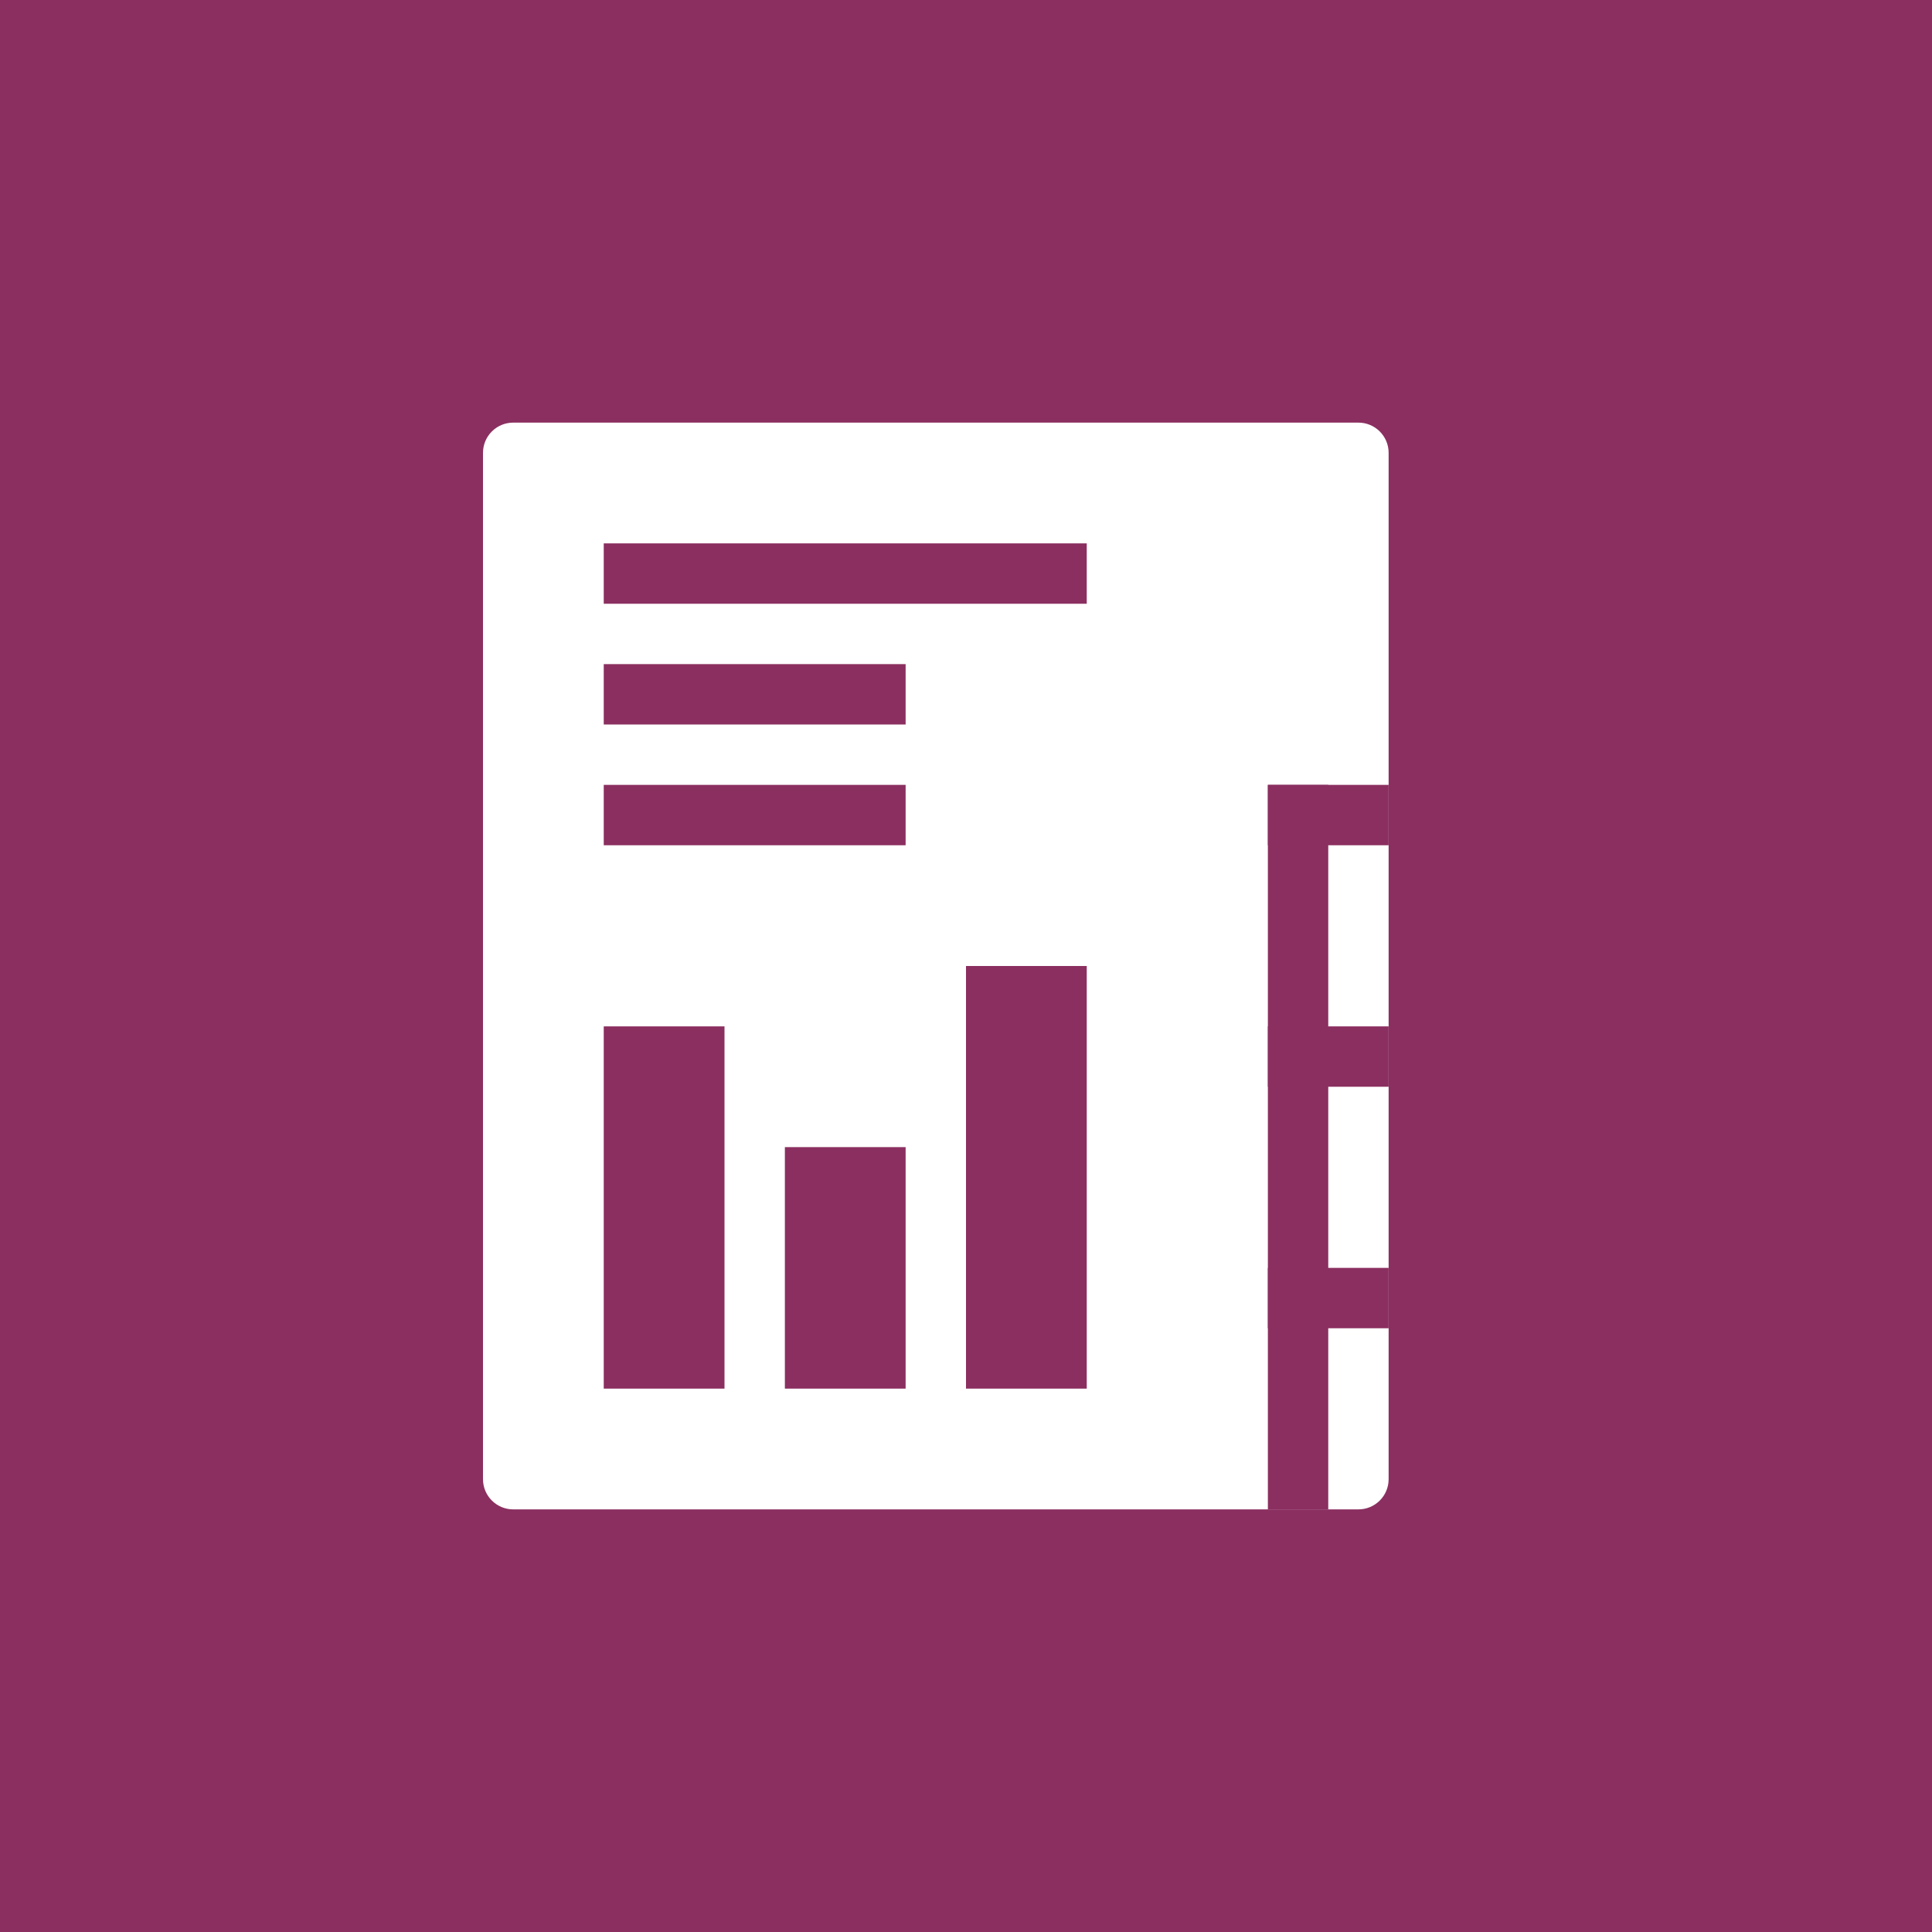
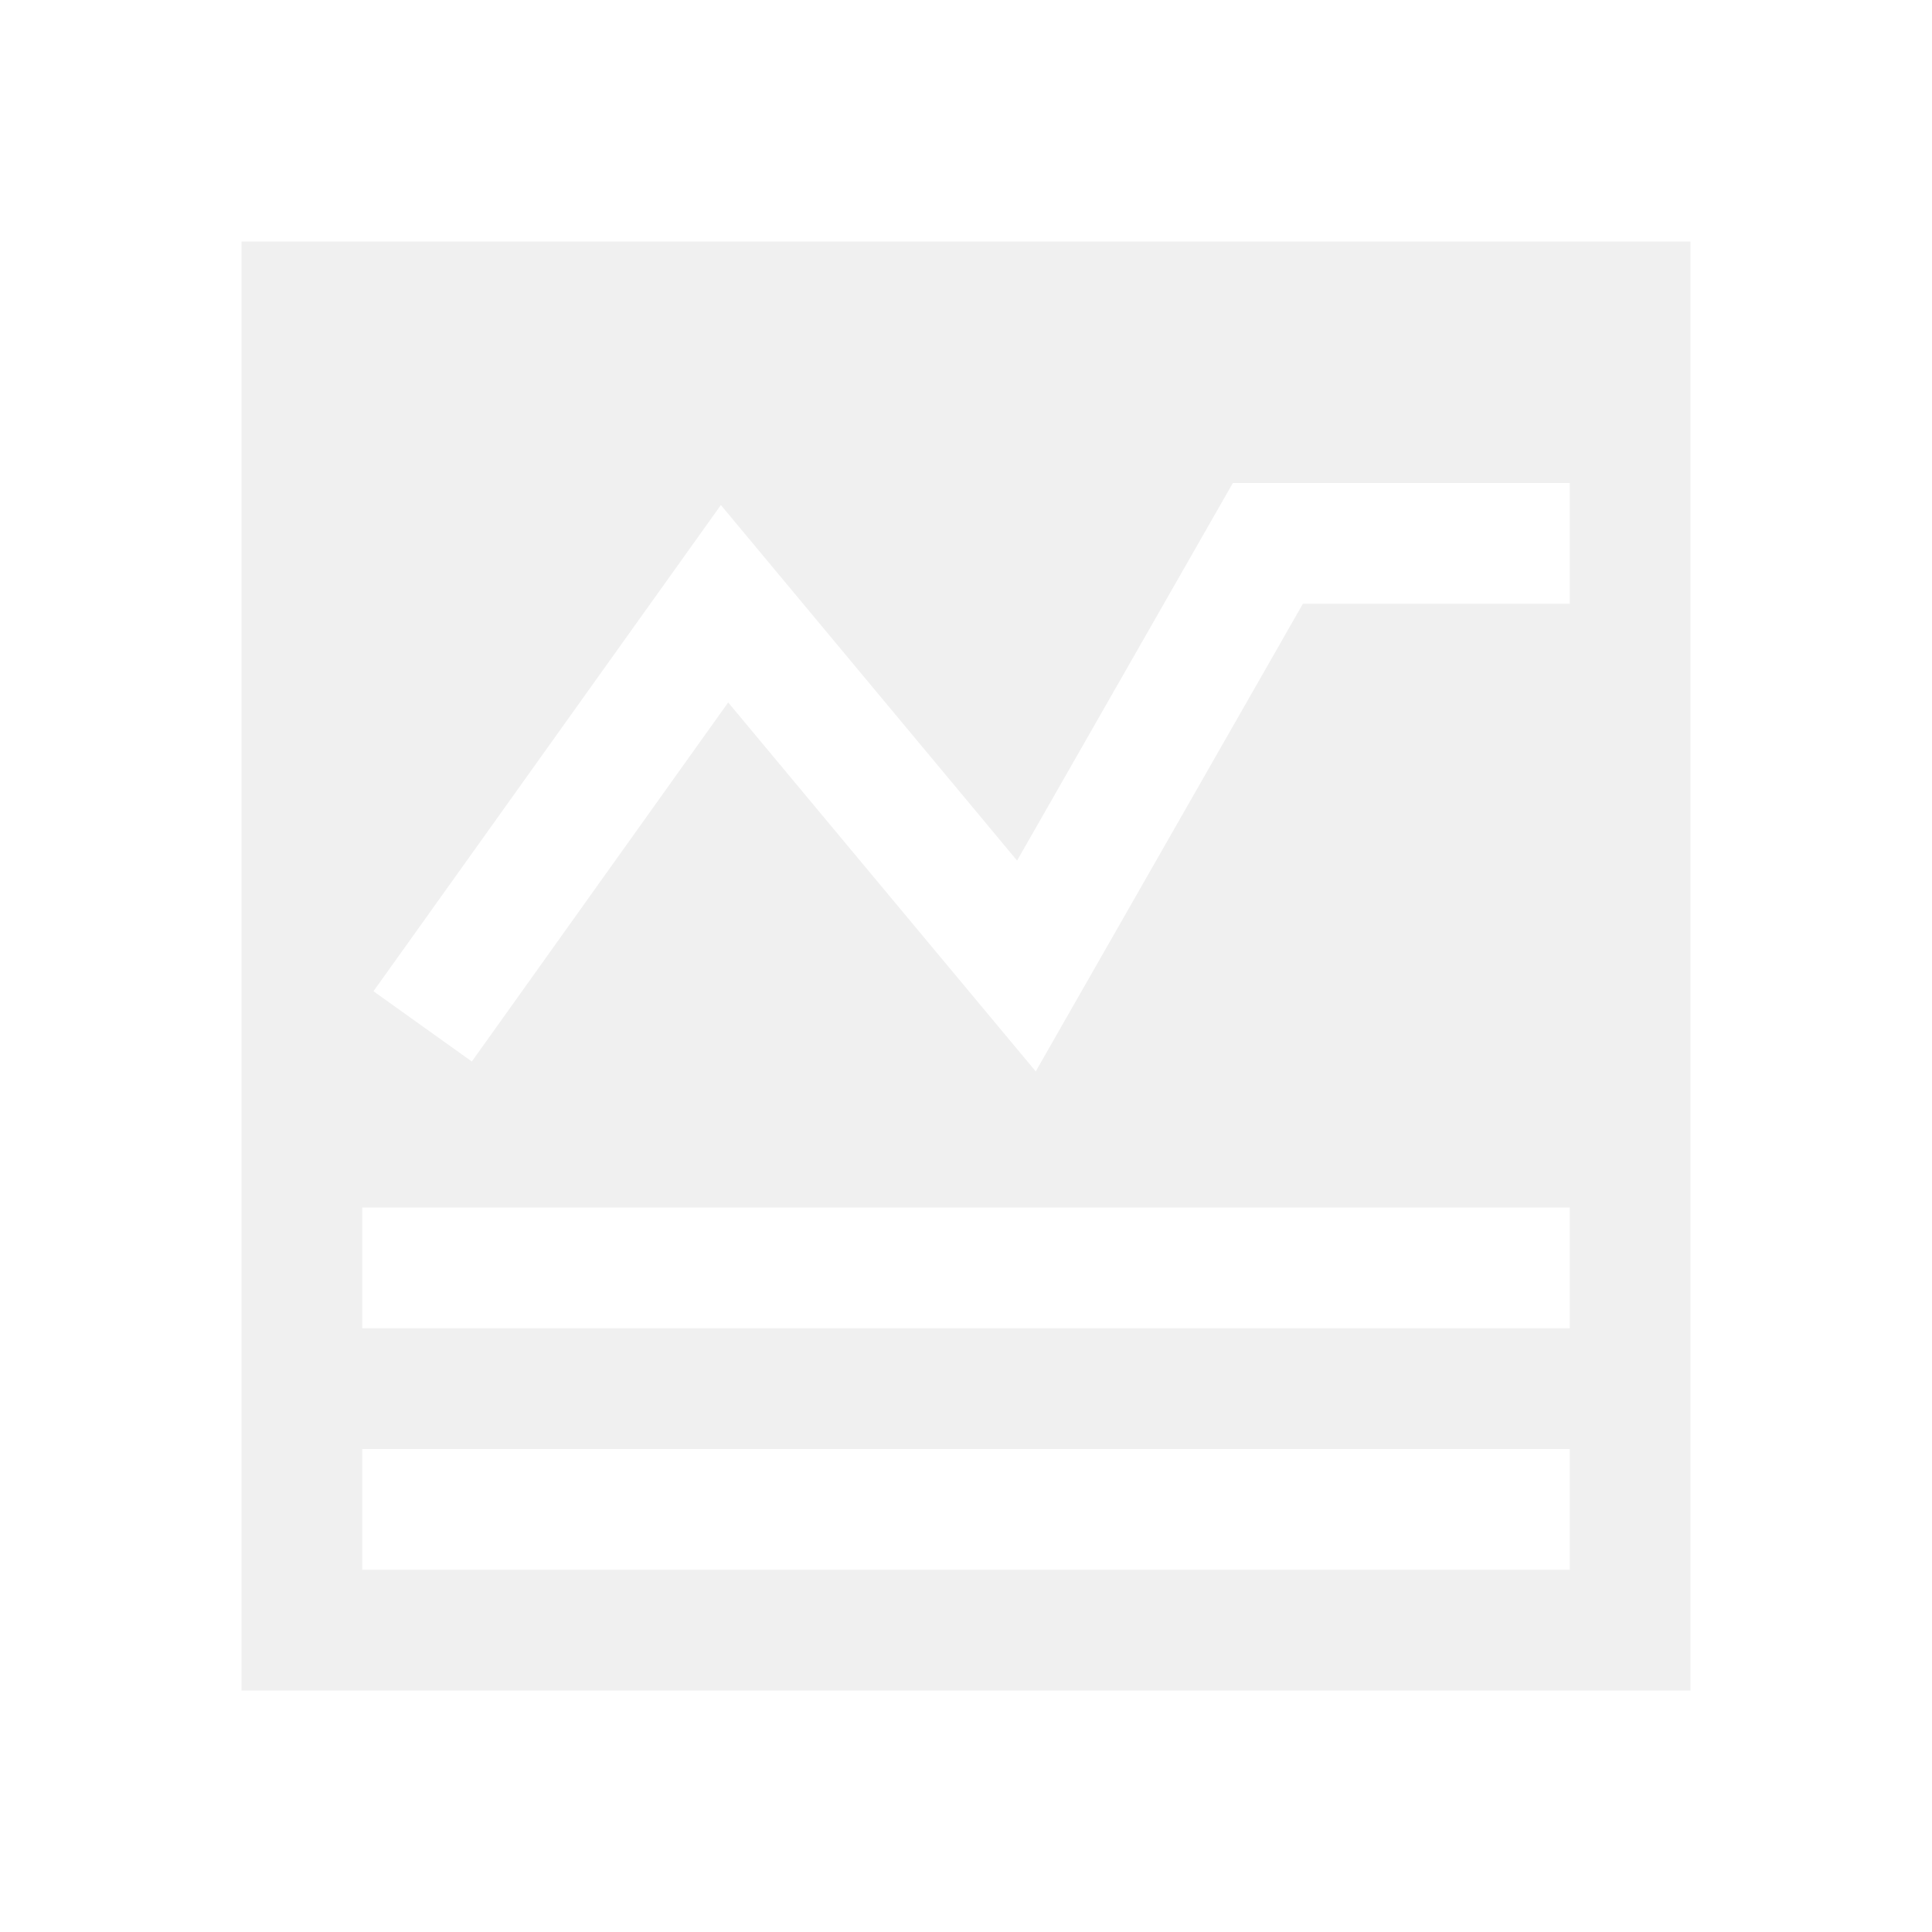
- <svg xmlns="http://www.w3.org/2000/svg" viewBox="0 0 64 64">
-   <path fill="#8B2F60" d="M0 0h64v64H0z" />
-   <path fill="#FFF" d="M45 50H17c-.552 0-1-.448-1-1V15c0-.552.448-1 1-1h28c.552 0 1 .448 1 1v34c0 .552-.448 1-1 1z" />
-   <path fill="#8B2F60" d="M42 42h4v2h-4zM42 34h4v2h-4z" />
-   <path fill="#8B2F60" d="M42 26h2v24h-2z" />
-   <path fill="#8B2F60" d="M42 26h4v2h-4zM20 18h16v2H20zM20 22h10v2H20zM20 26h10v2H20zM20 34h4v12h-4zM26 38h4v8h-4zM32 32h4v14h-4z" />
+ <svg xmlns="http://www.w3.org/2000/svg" viewBox="0 0 32 32">
+   <path fill="#FFF" d="M28 28H4V4h24v24zM0 0v32h32V0H0zm26 24H6v2h20v-2zm0-4H6v2h20v-2zm-4.42-10H26V8h-5.58l-3.574 6.254-4.906-5.889-5.754 8.053 1.629 1.164 4.246-5.947 5.094 6.111L21.58 10z" />
</svg>
